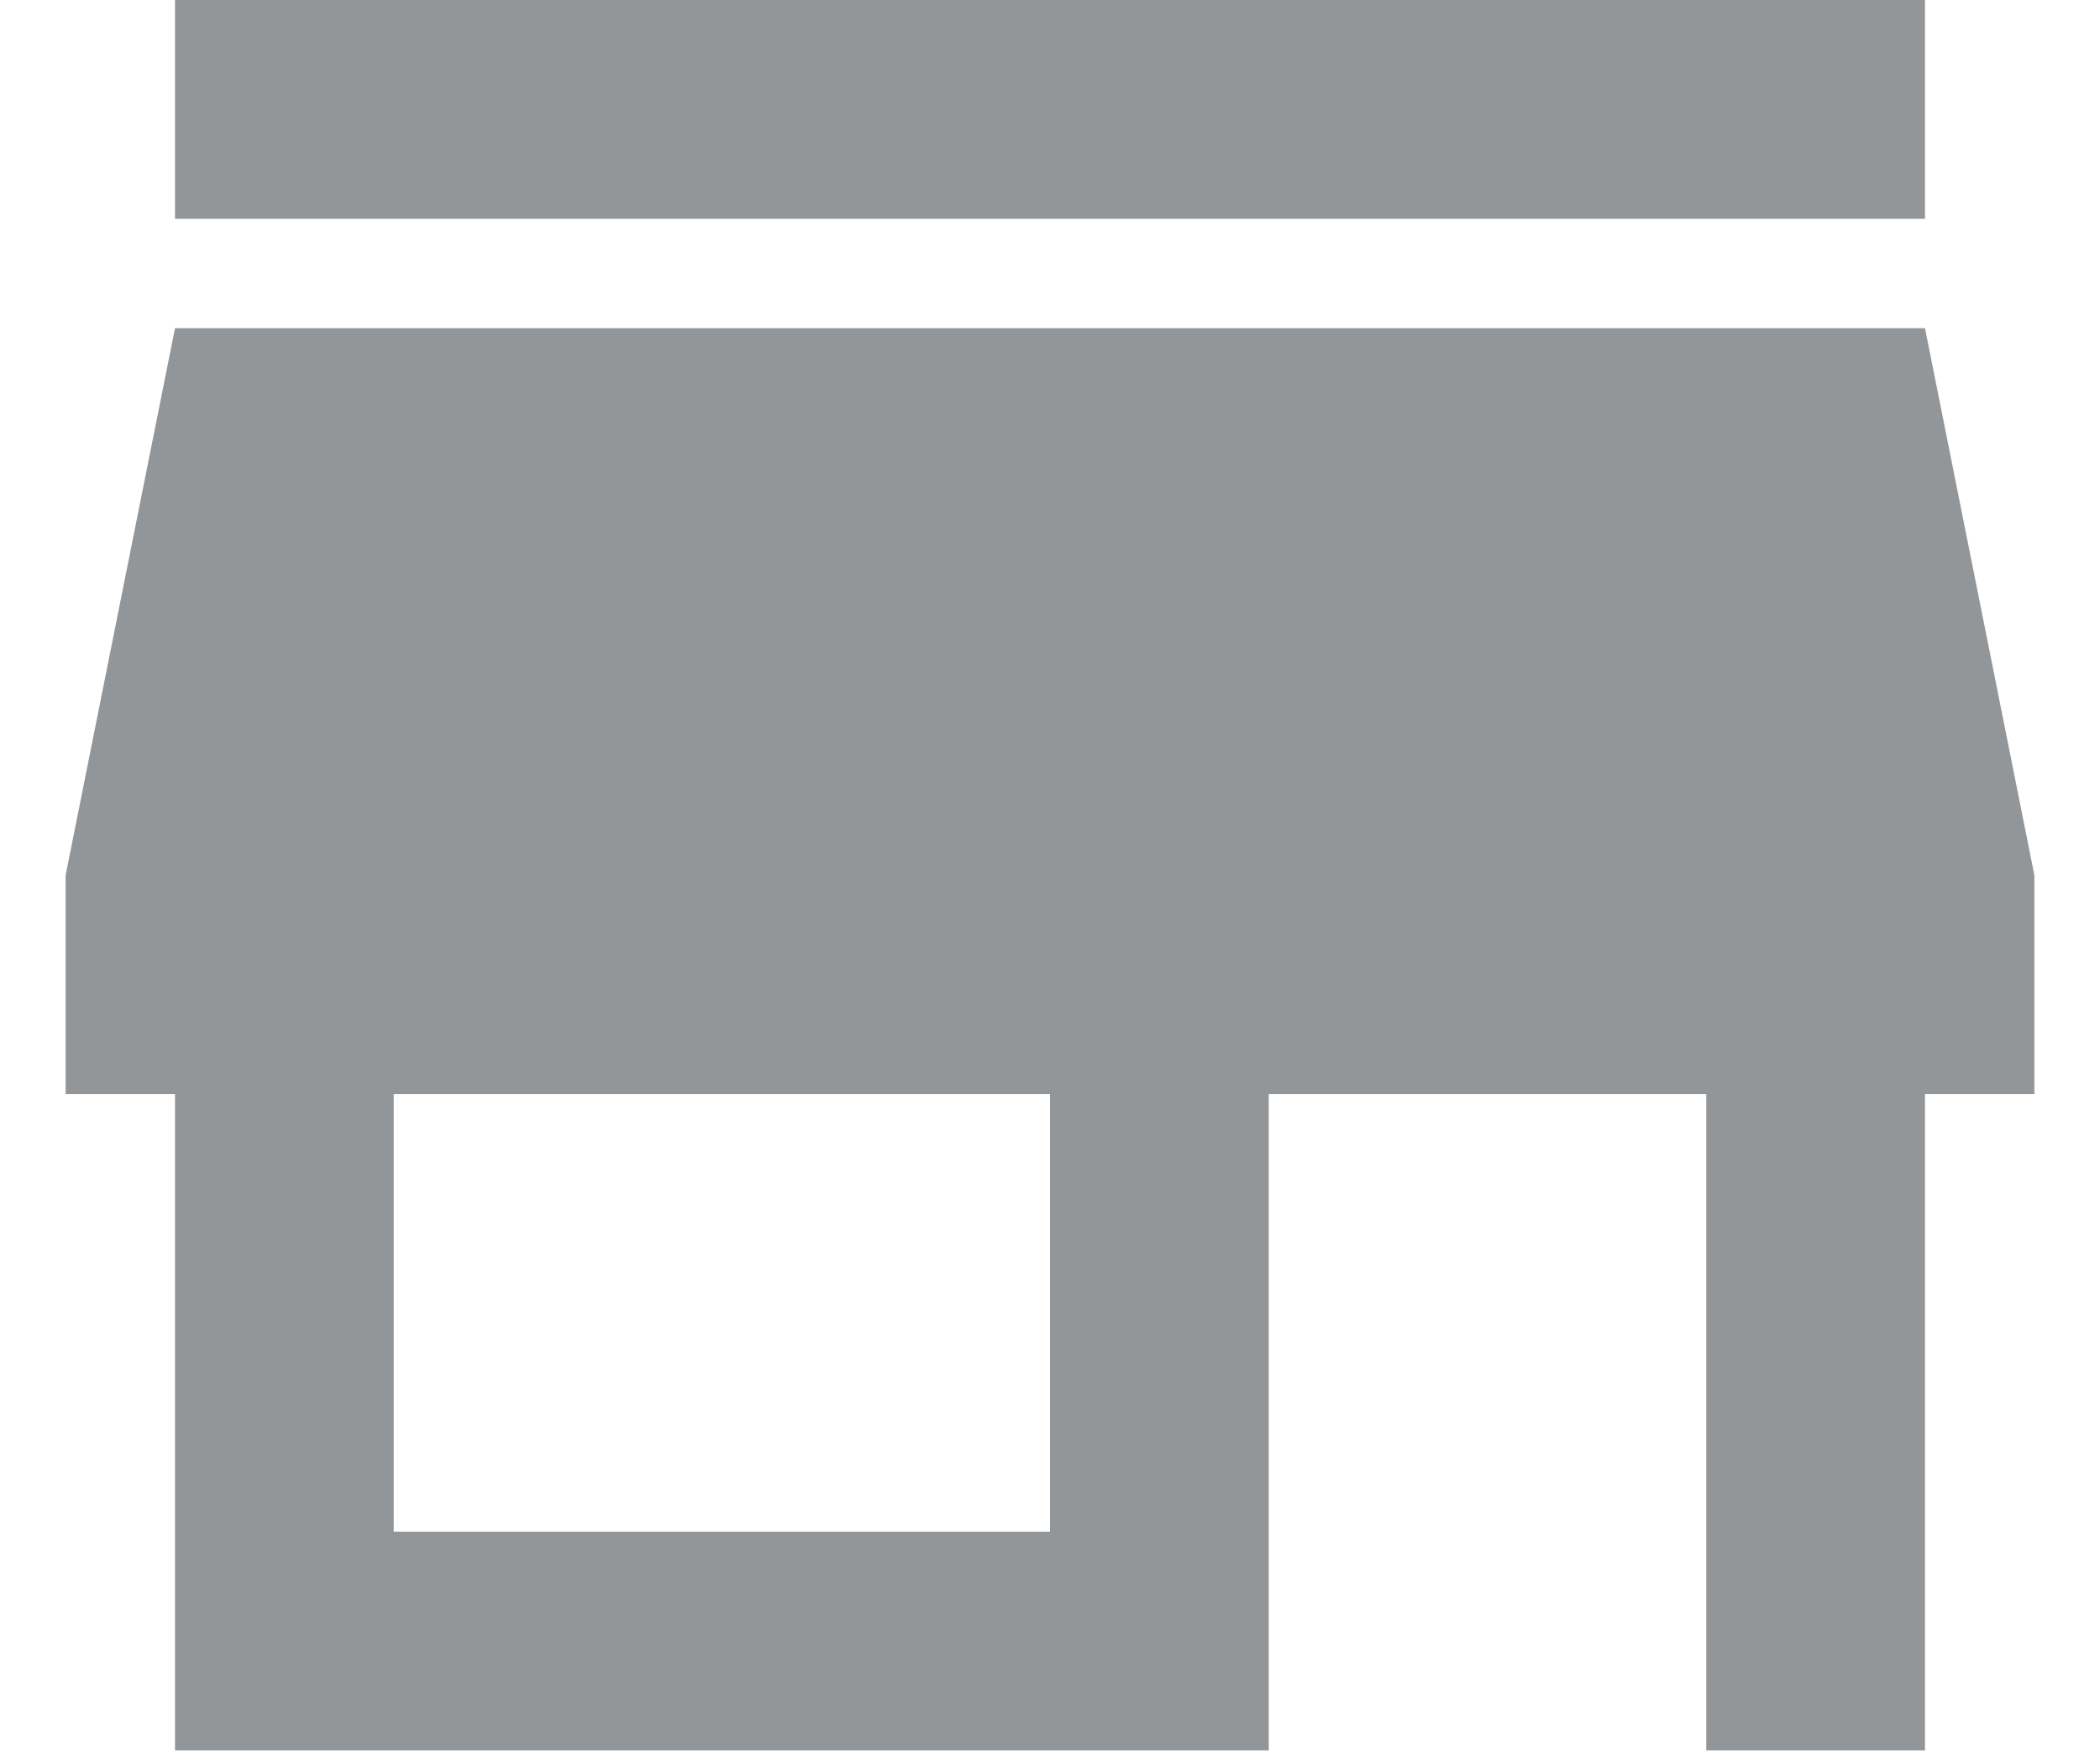
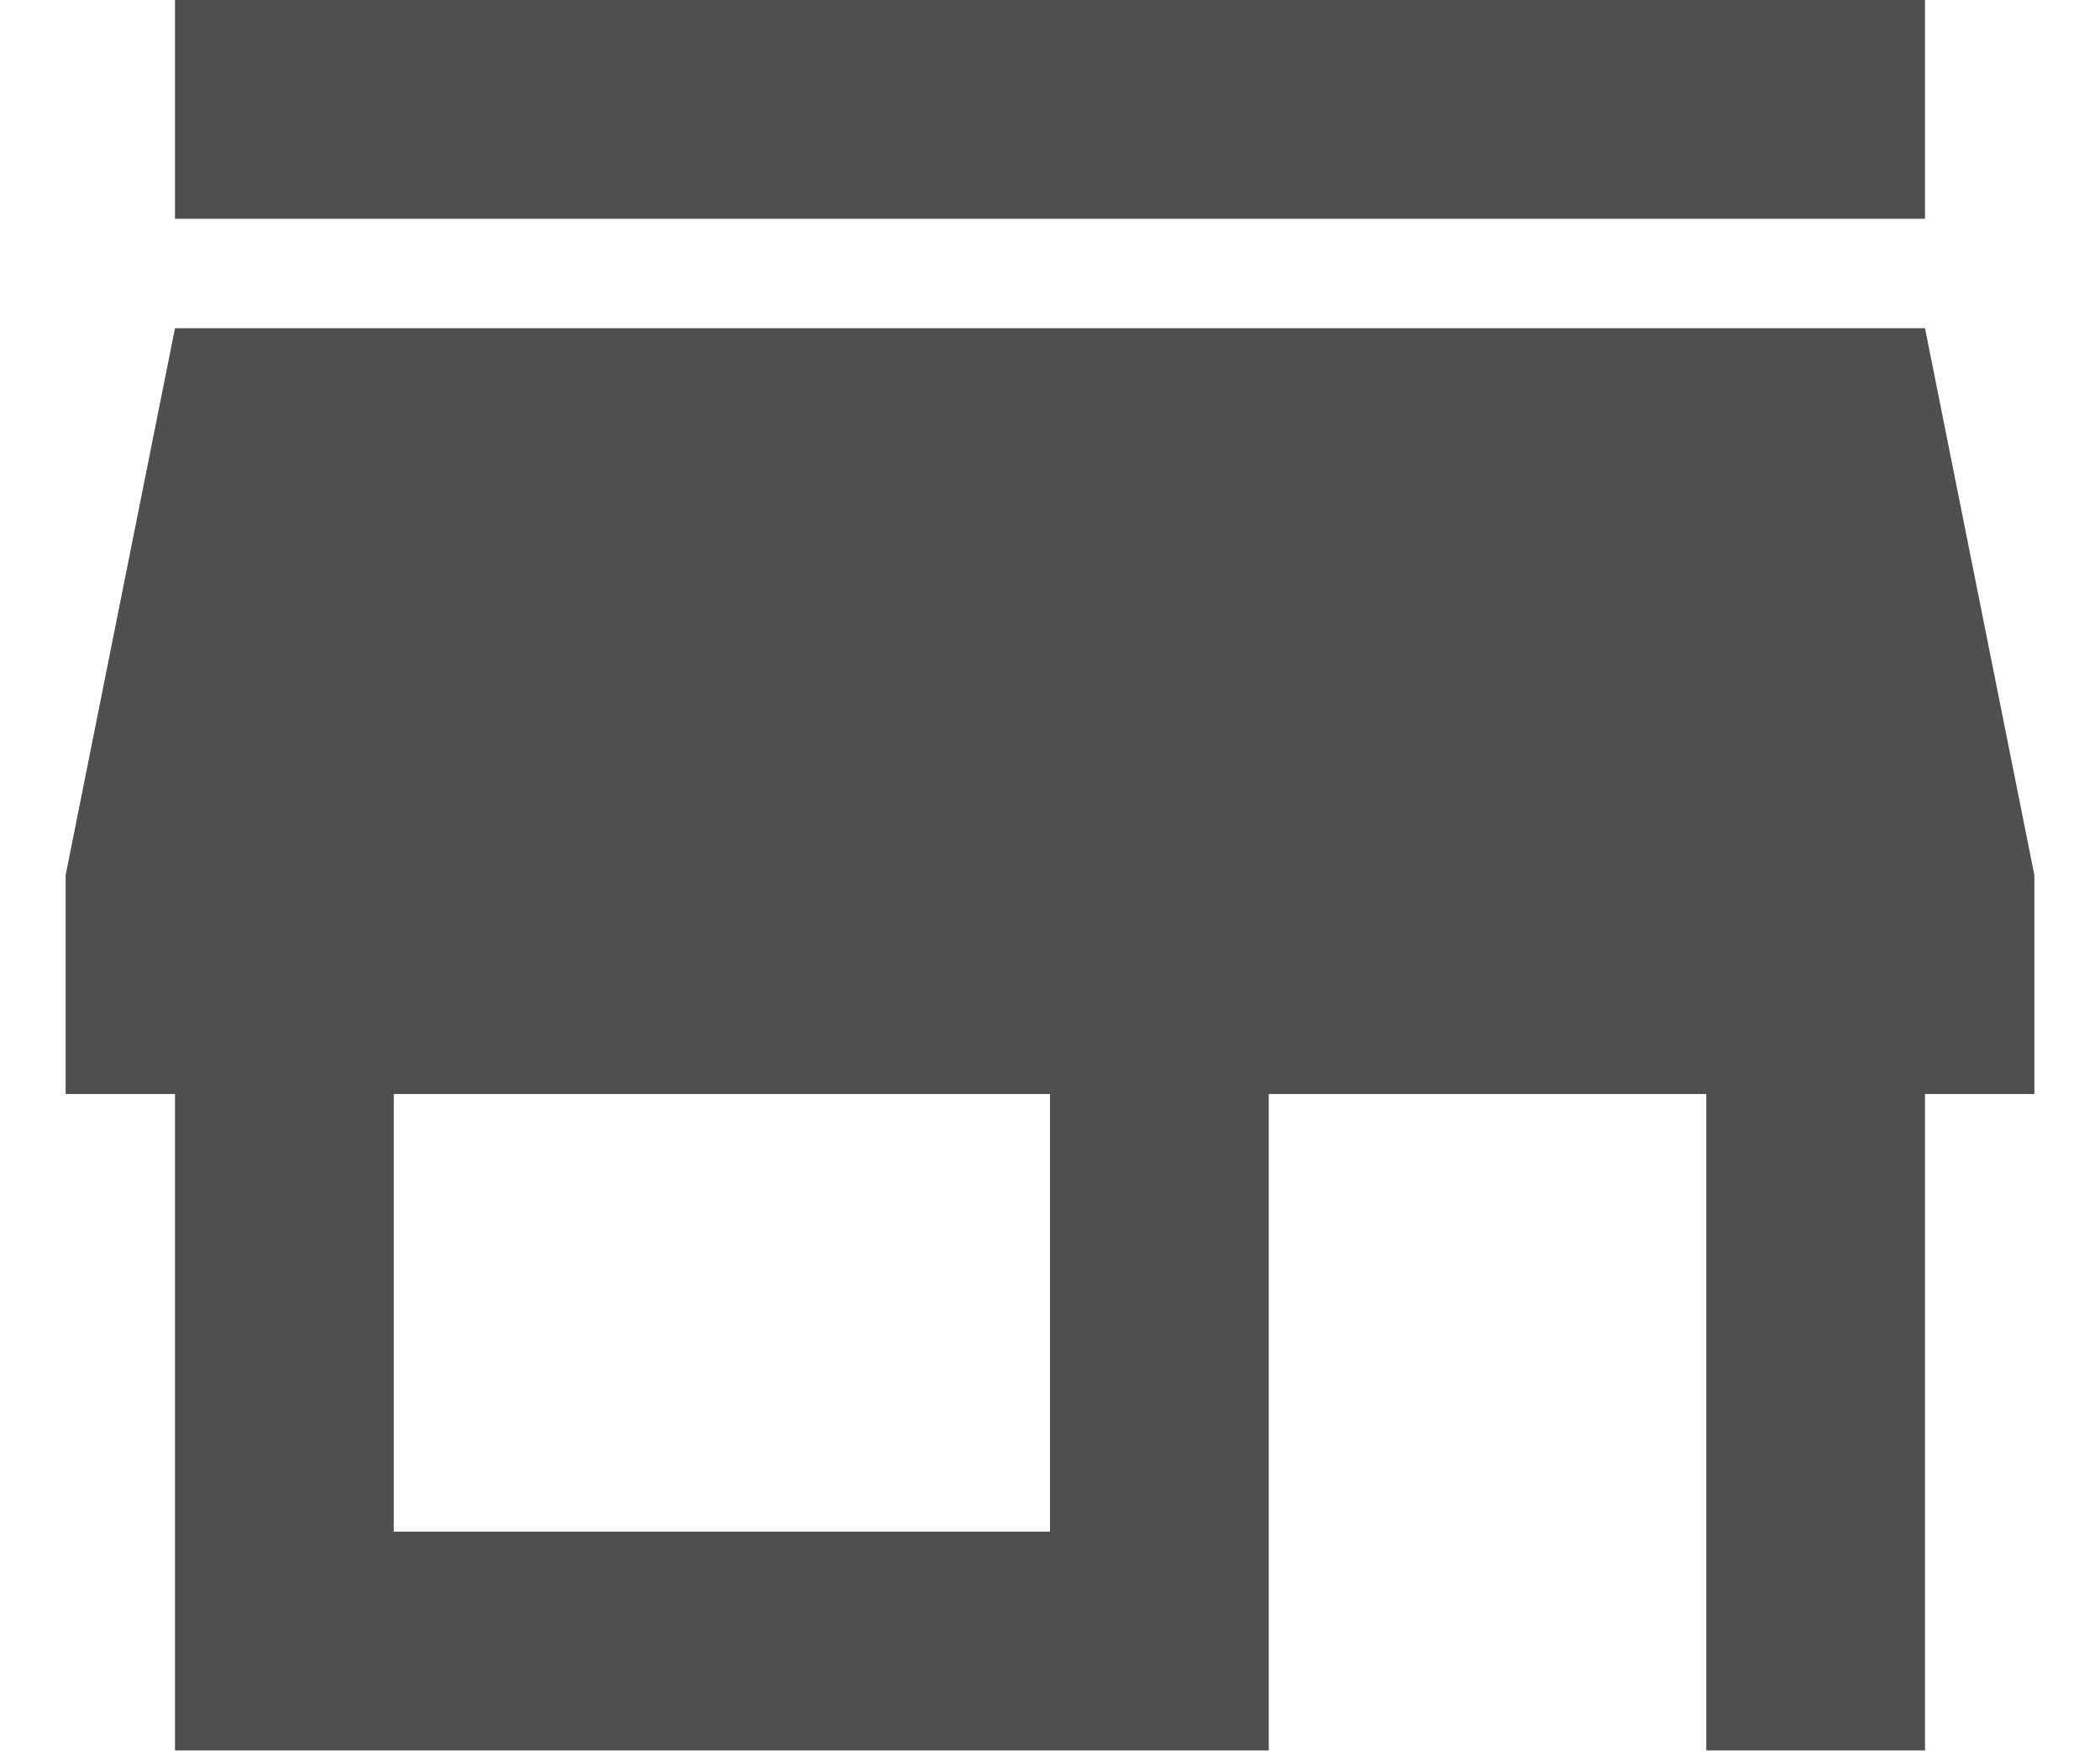
<svg xmlns="http://www.w3.org/2000/svg" role="presentation" width="24" height="20" fill="none" viewBox="0 0 24 20">
-   <path fill="#939698" d="M22 0H2v2.5h20V0zm1.25 12.5V10L22 3.75H2L.75 10v2.5H2V20h12.5v-7.5h5V20H22v-7.5h1.25zM12 17.5H4.5v-5H12v5z" />
+   <path fill="#4F4F4F" d="M22 0H2v2.5h20V0zm1.25 12.5V10L22 3.75H2L.75 10v2.5H2V20h12.5v-7.5h5V20H22v-7.5h1.25zM12 17.5H4.5v-5H12v5z" />
</svg>
